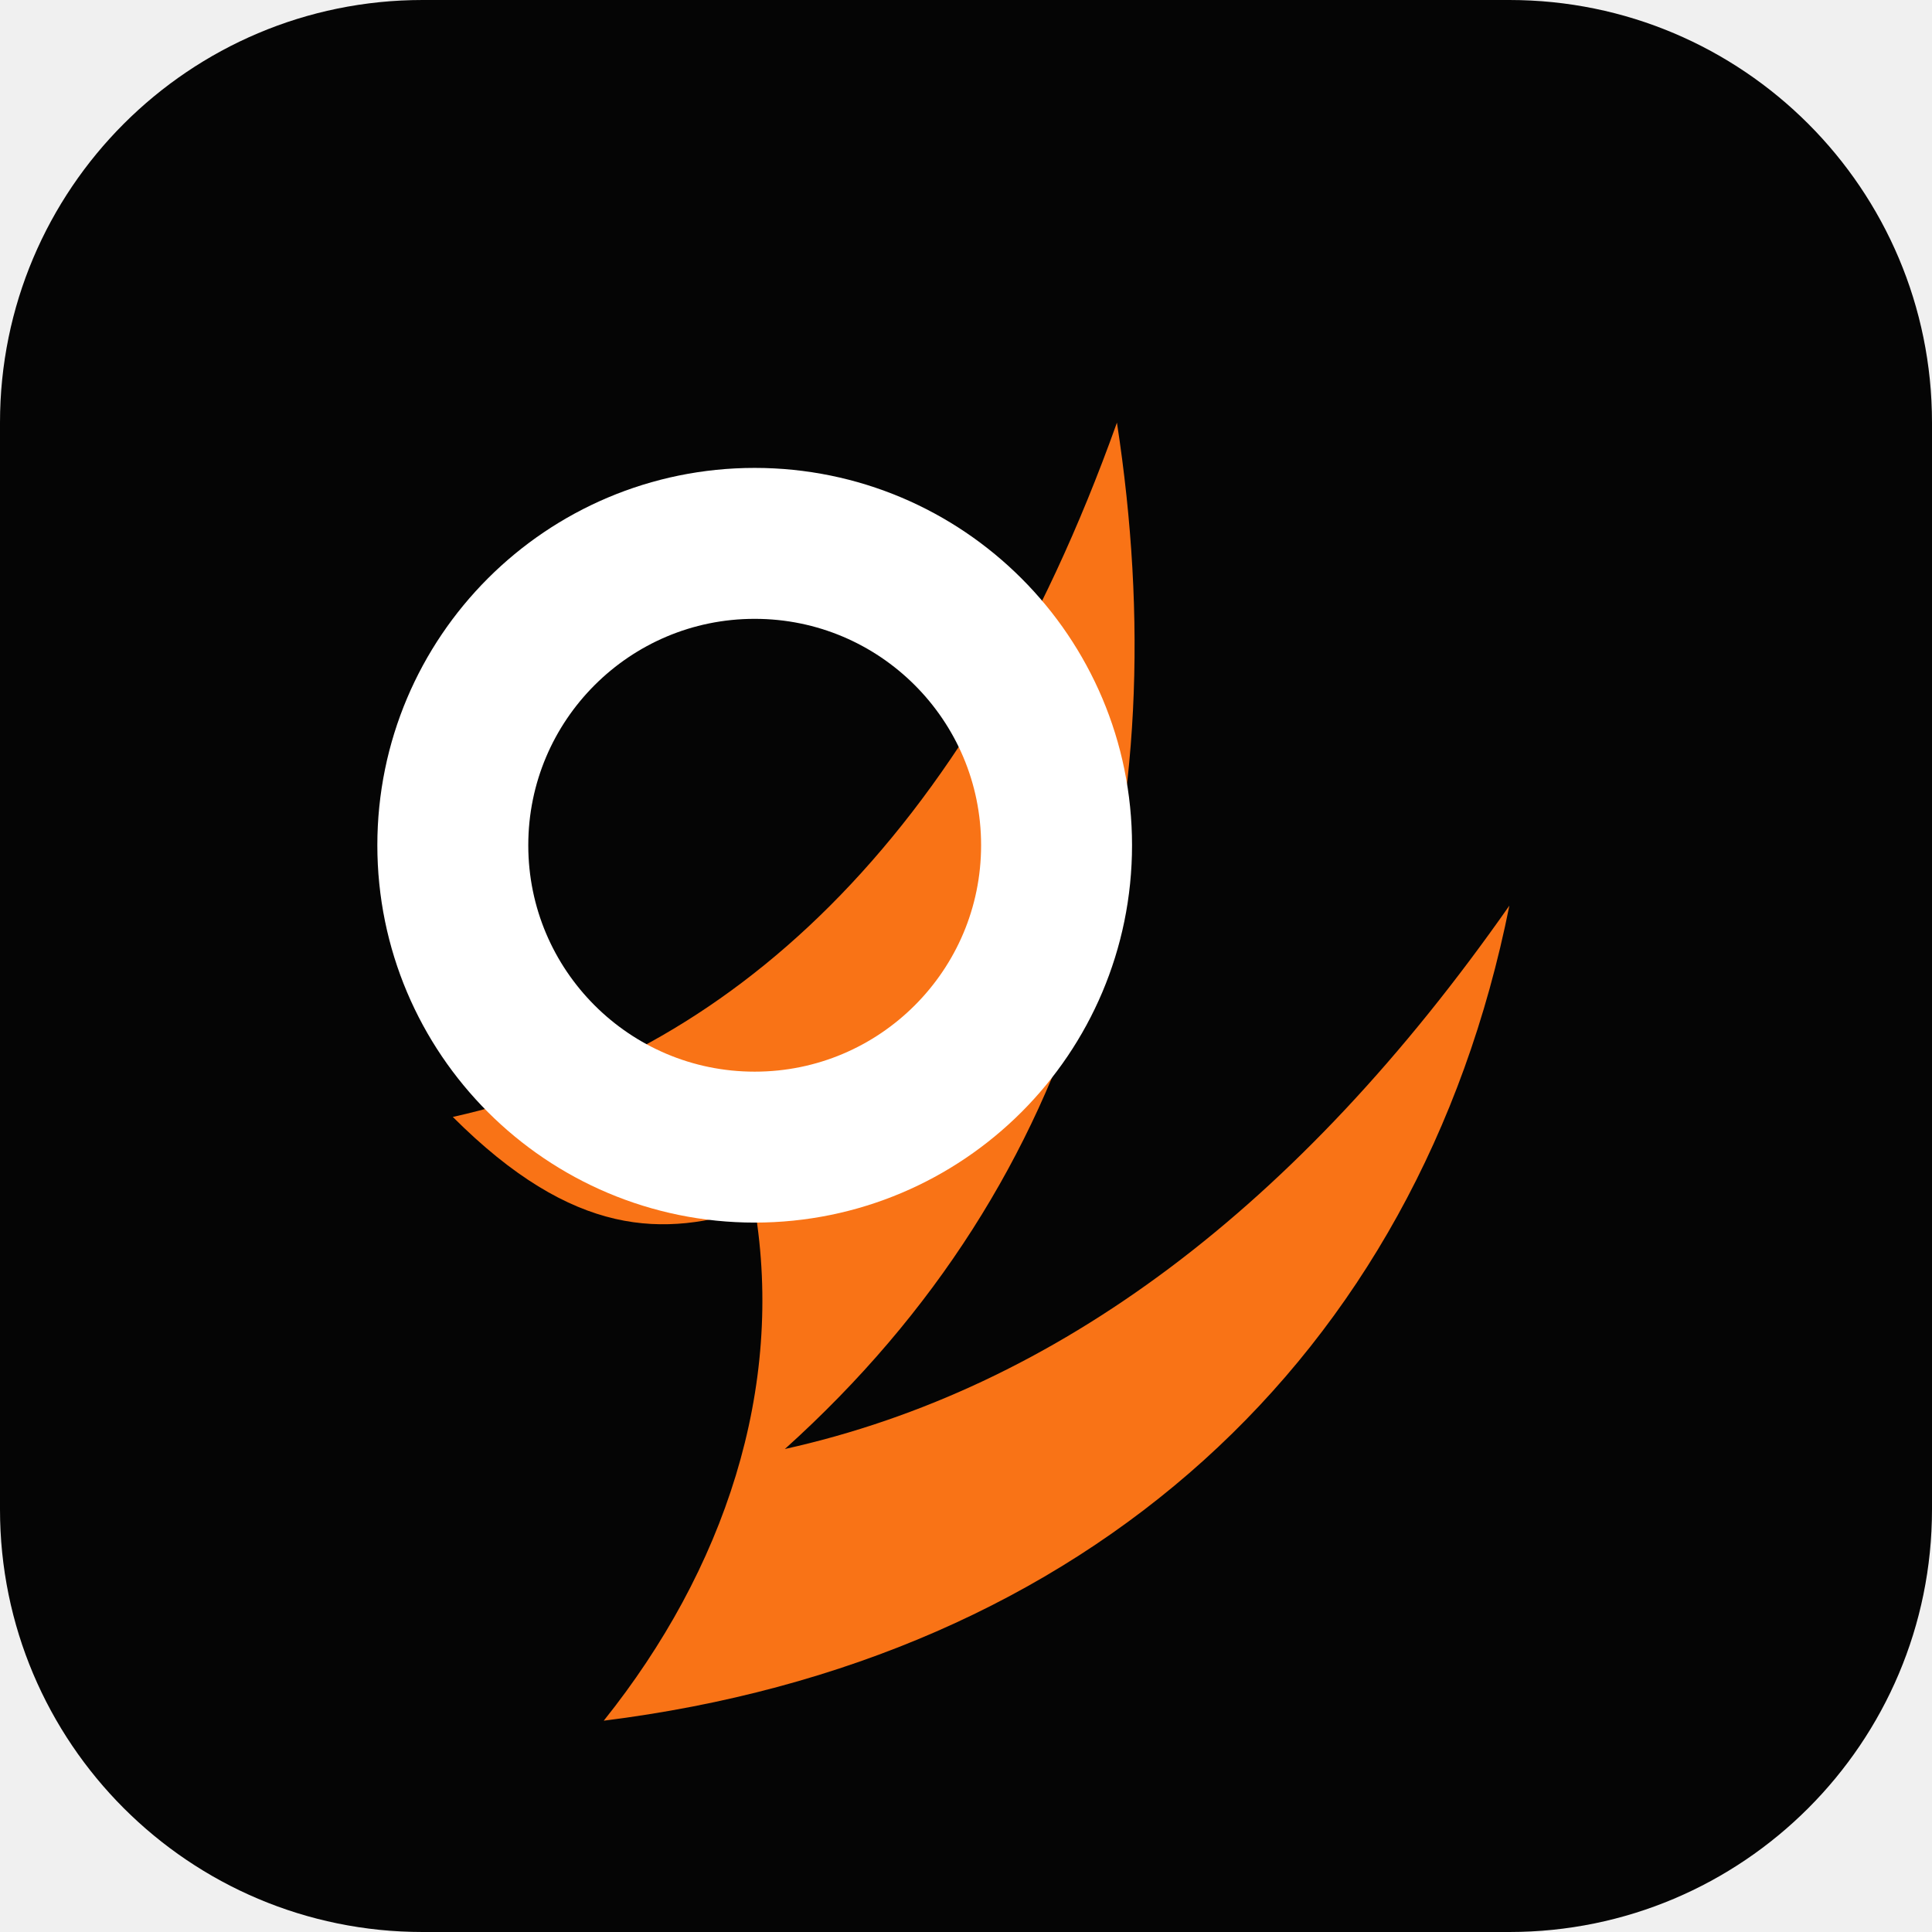
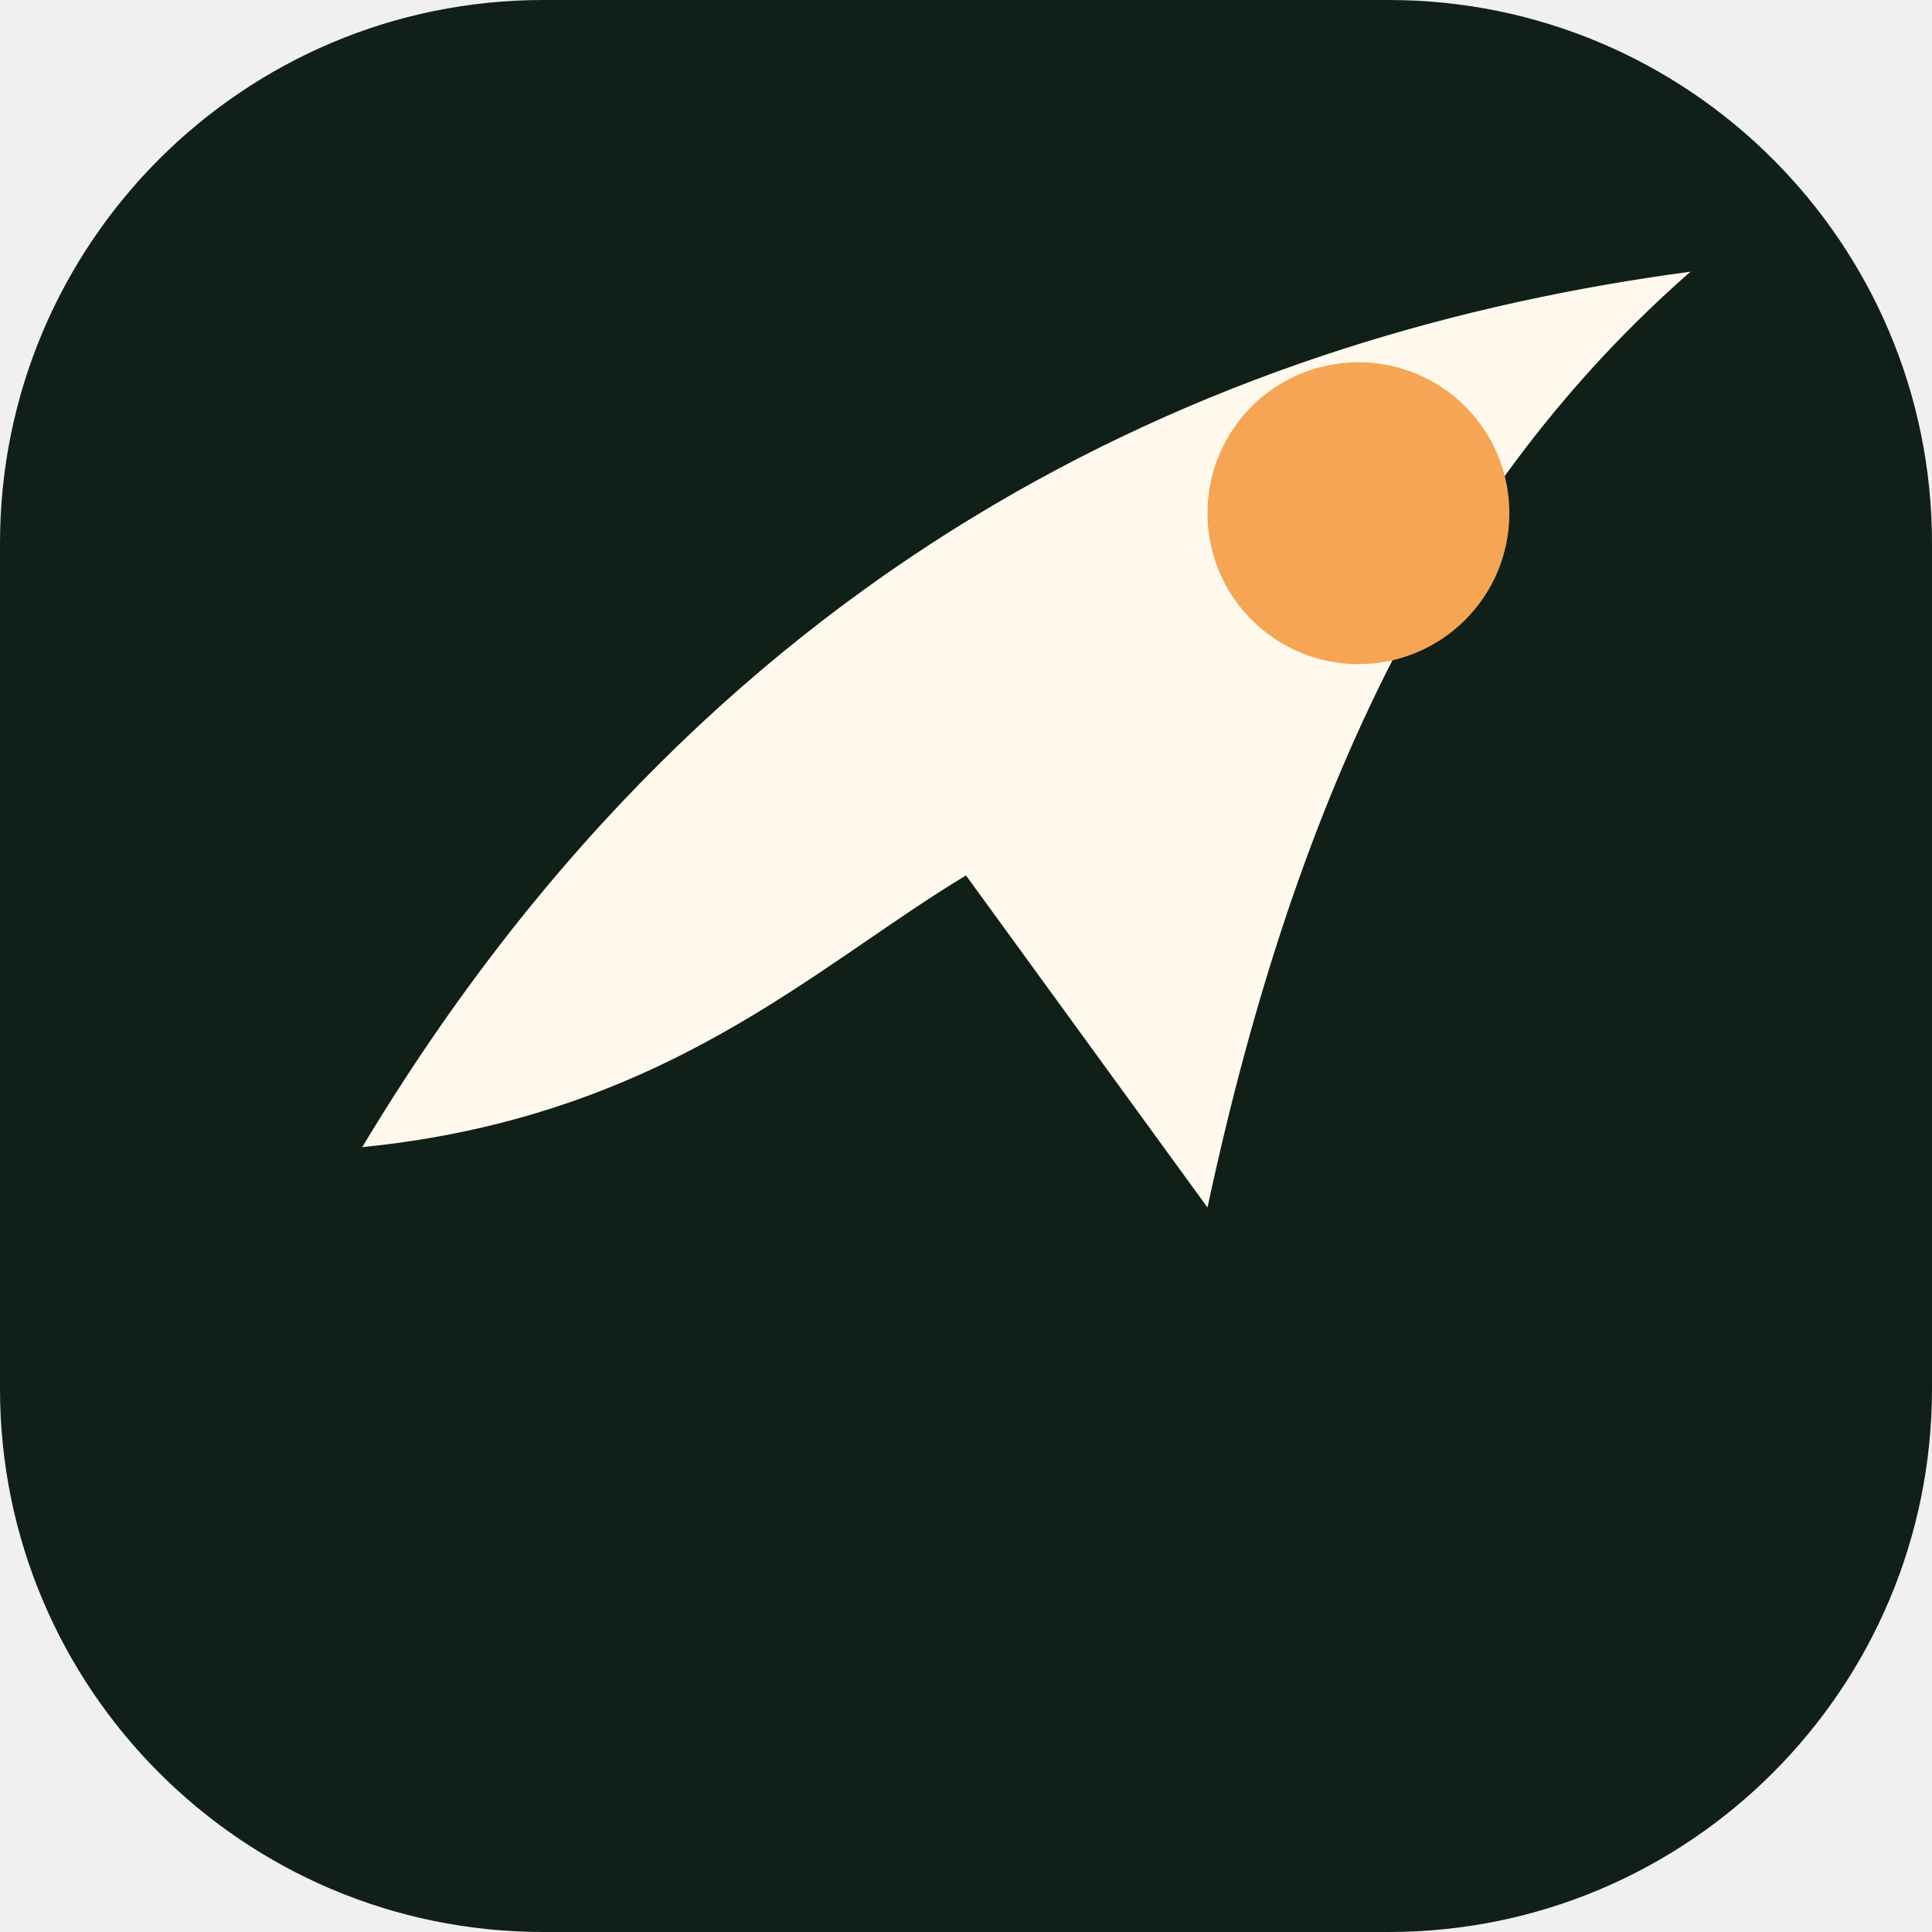
- <svg xmlns="http://www.w3.org/2000/svg" viewBox="0 0 64 64" role="img" aria-label="BTX Start">
-   <rect width="64" height="64" rx="14" fill="#050505" />
-   <path d="M15 37c9-2 17-9 22-23 2 13-1 25-11 34 9-2 17-8 24-18-3 15-14 25-30 27 4-5 6-11 5-17-3 1-6 1-10-3Z" fill="#f97316" />
-   <circle cx="25" cy="28" r="10" fill="none" stroke="#ffffff" stroke-width="5" />
+ <svg xmlns="http://www.w3.org/2000/svg" viewBox="0 0 64 64" role="img" aria-label="Evarian">
+   <rect width="64" height="64" rx="18" fill="#102018" />
+   <path d="M12 38c12-20 29-27 44-29-8 7-13 17-16 31l-8-11c-5 3-10 8-20 9Z" fill="#fff8ec" />
+   <circle cx="45" cy="17" r="5" fill="#f5a553" />
</svg>
